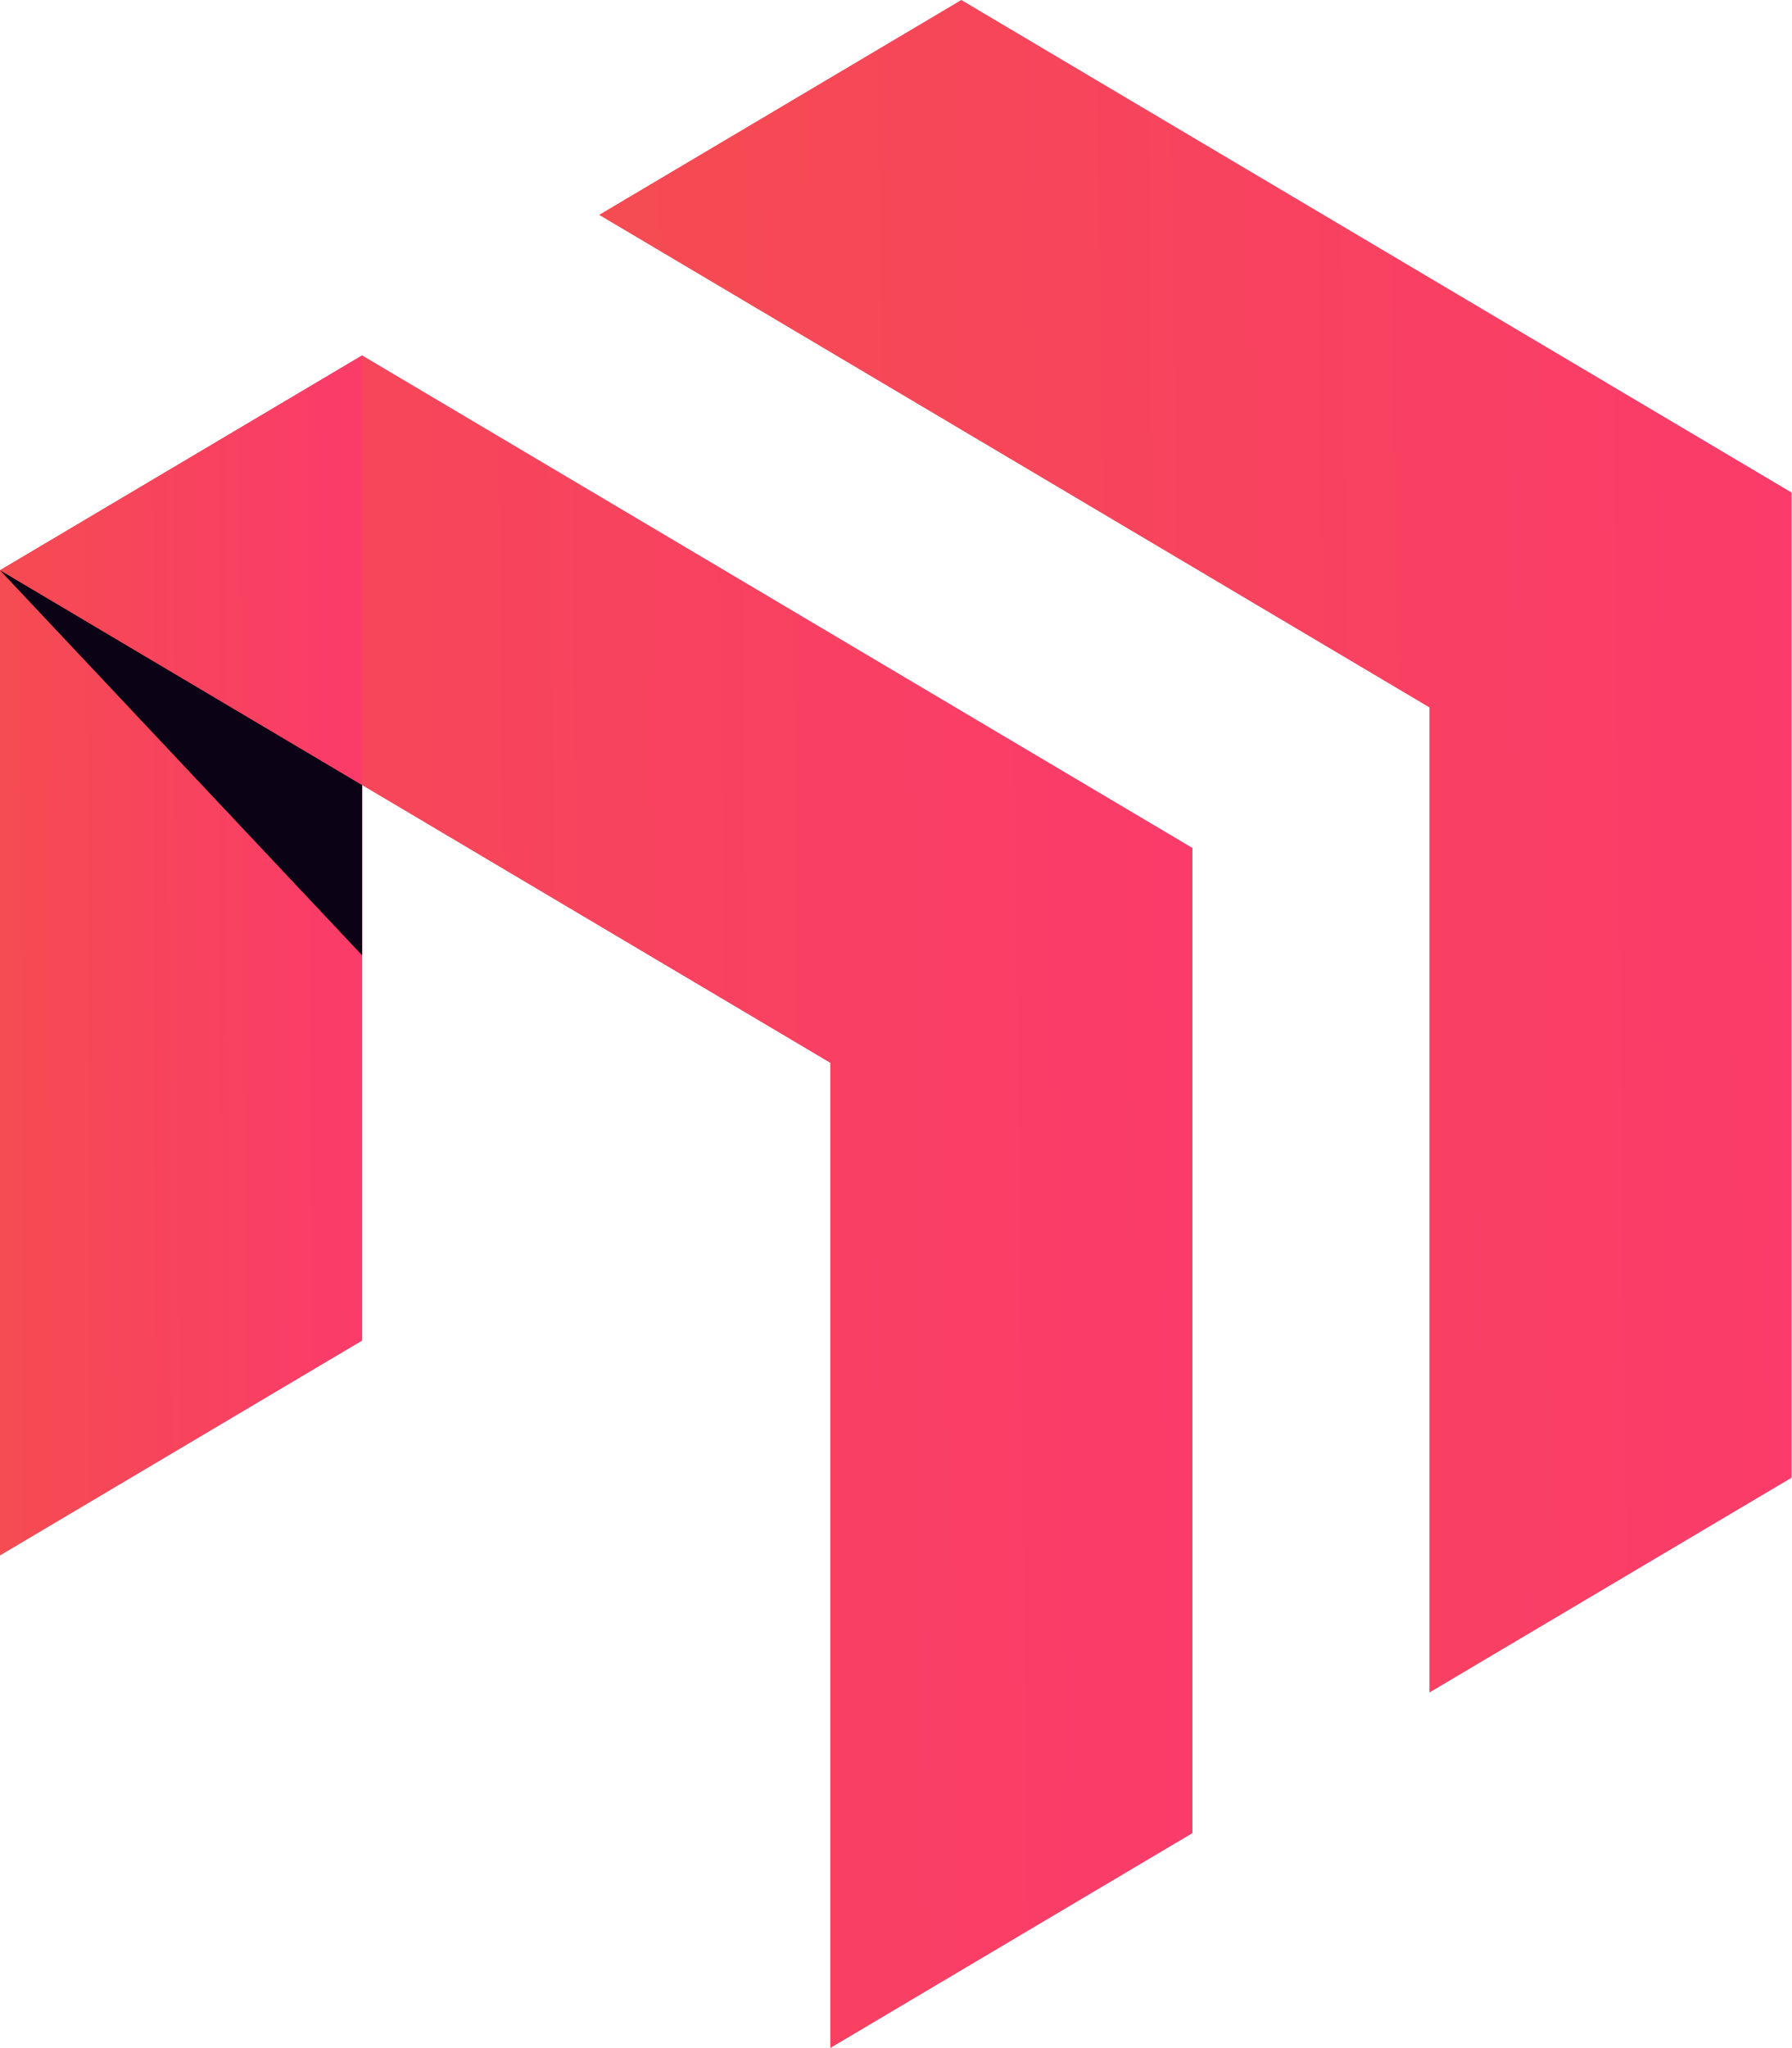
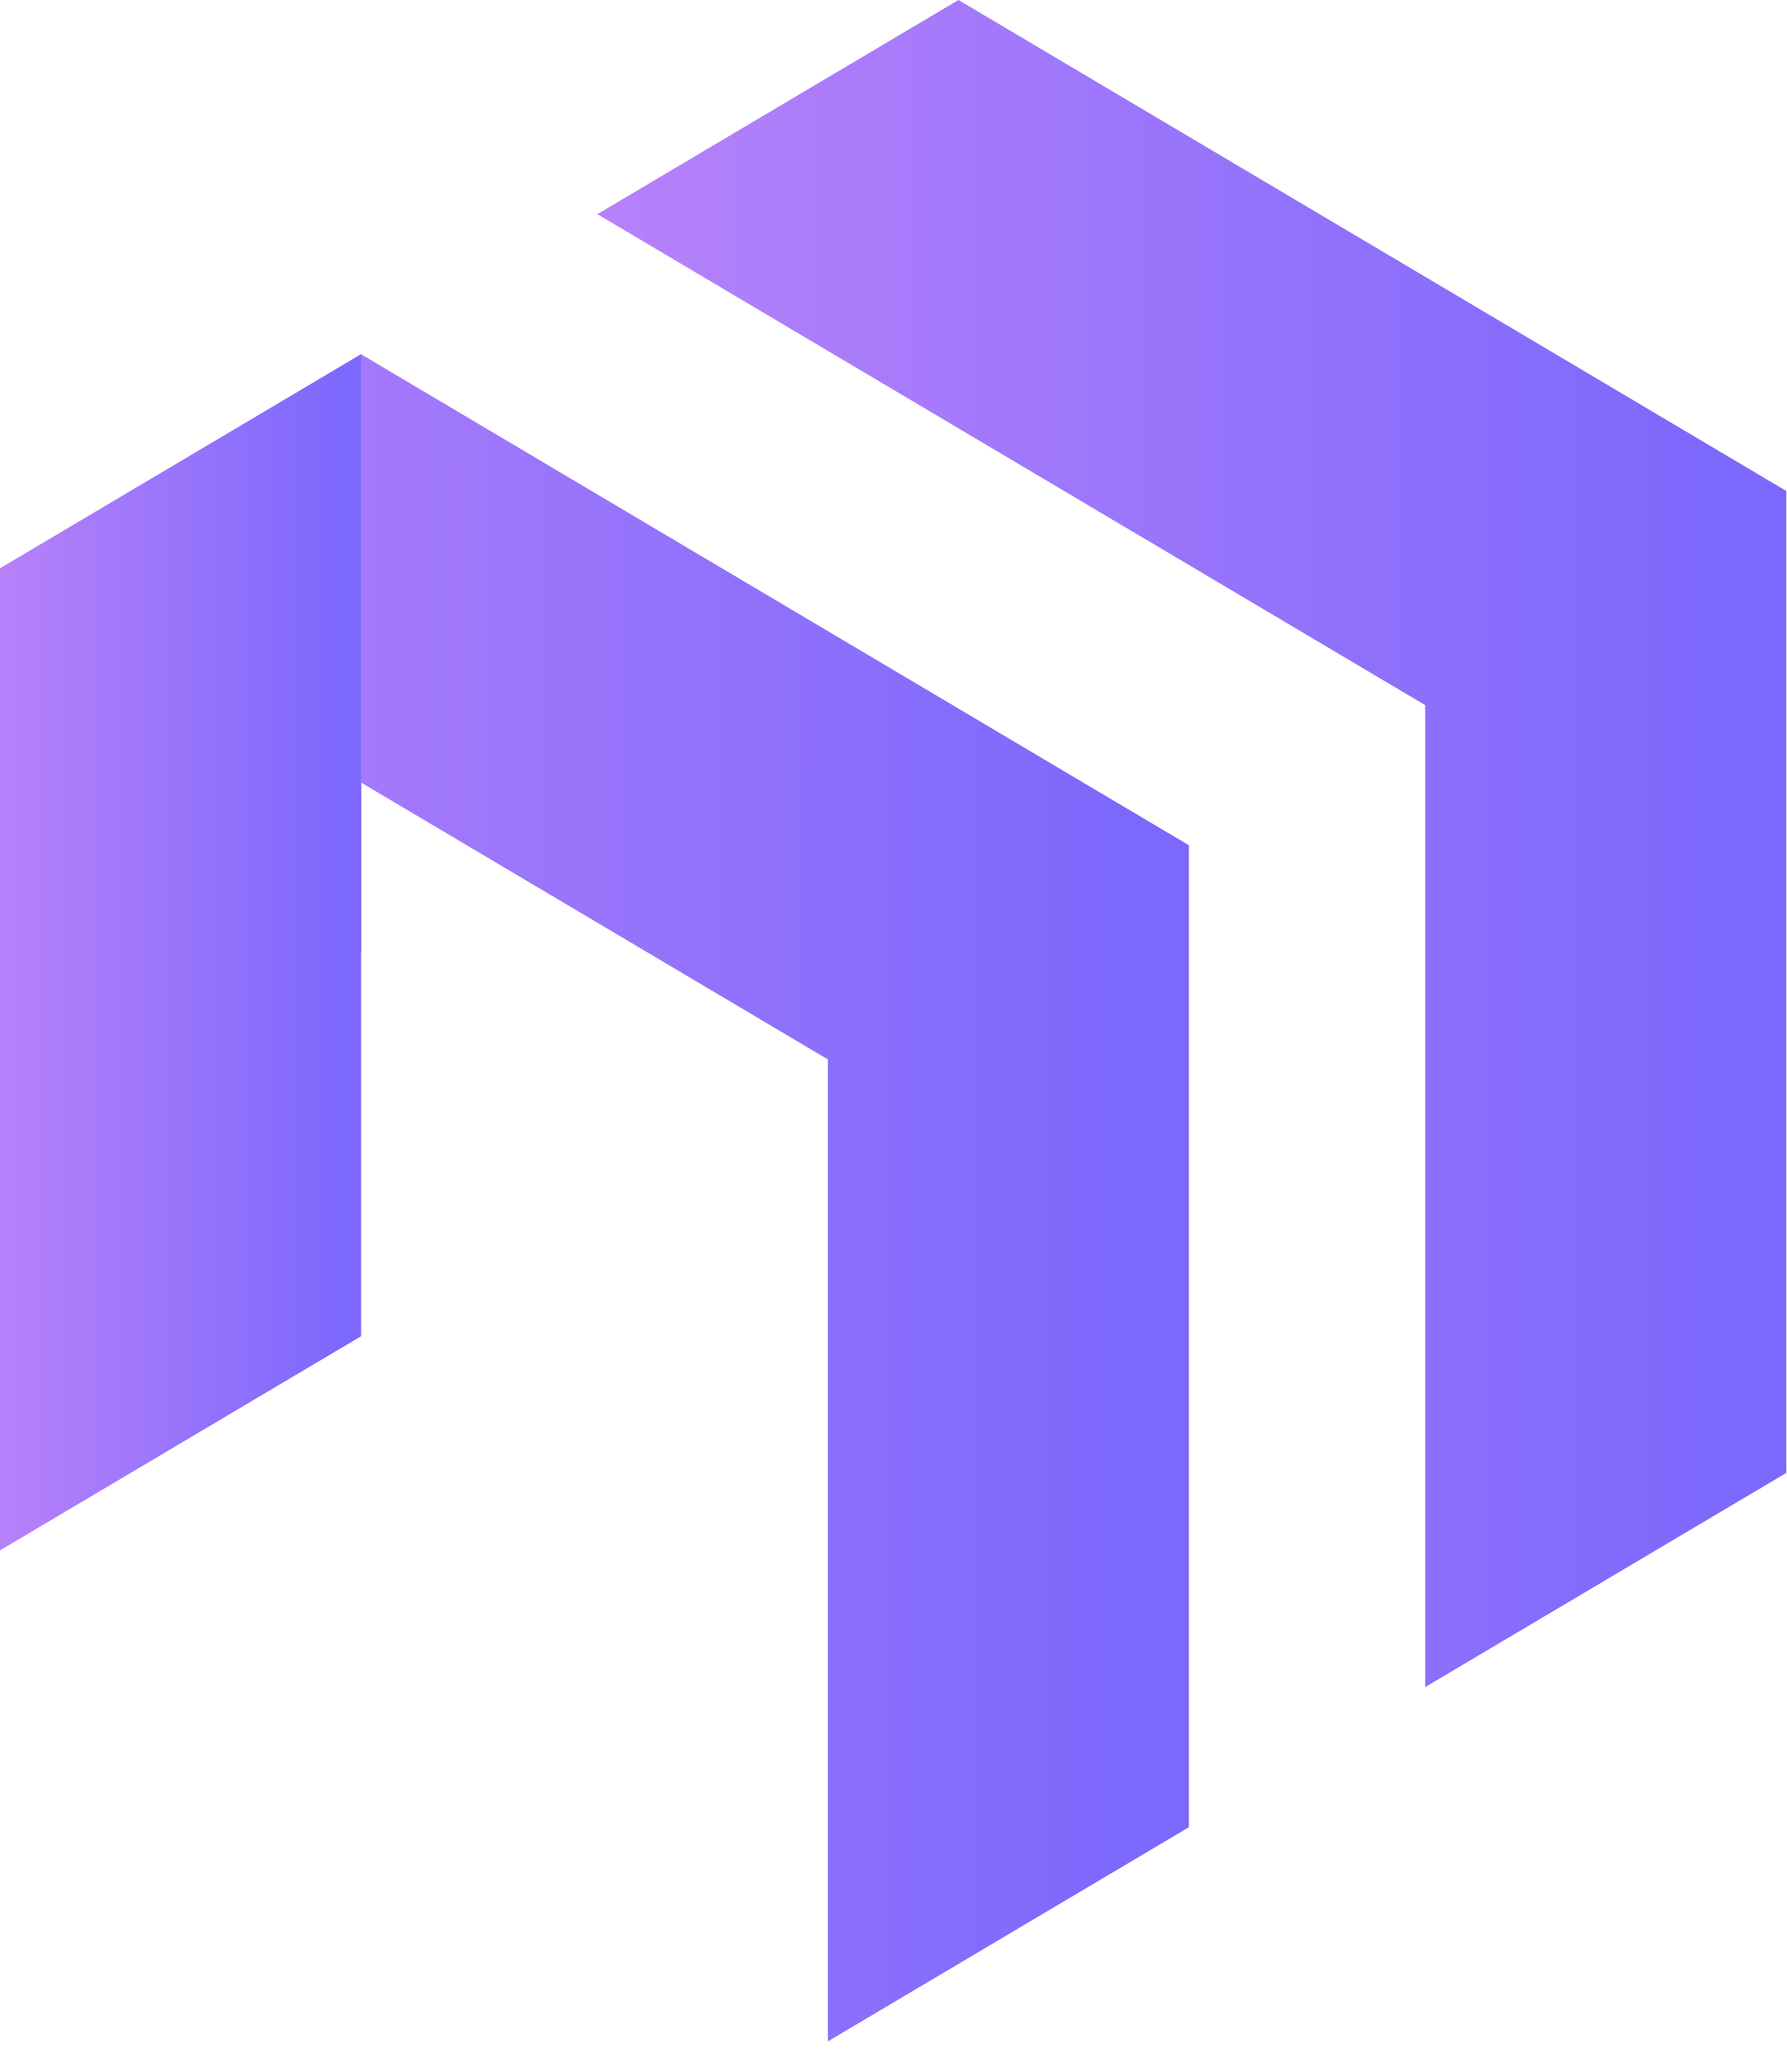
- <svg xmlns="http://www.w3.org/2000/svg" width="21" height="24" viewBox="0 0 21 24" fill="none">
-   <path d="M16.755 8.29V19.834L21 17.317V5.772L11.268 0L7.023 2.518L16.755 8.29Z" fill="url(#paint0_linear_8104_189)" />
-   <path d="M9.732 12.455V24L13.977 21.482V9.937L4.245 4.165L0 6.683L9.732 12.455Z" fill="url(#paint1_linear_8104_189)" />
-   <path d="M0 6.683V18.228L4.245 15.71V4.165L0 6.683Z" fill="url(#paint2_linear_8104_189)" />
-   <path d="M0 6.683L4.245 9.201V11.196L0 6.683Z" fill="#0B0215" />
+ <svg xmlns="http://www.w3.org/2000/svg" width="50" height="58" viewBox="0 0 50 58" fill="none">
+   <path d="M39.892 19.738V47.225L50 41.23V13.744L26.828 0L16.72 5.995L39.892 19.738Z" fill="url(#paint0_linear_8440_2)" />
+   <path d="M23.172 29.655V57.143L33.278 51.148V23.661L10.107 9.917L0 15.912L23.172 29.655Z" fill="url(#paint1_linear_8440_2)" />
+   <path d="M0 15.912V43.399L10.107 37.404V9.917L0 15.912Z" fill="url(#paint2_linear_8440_2)" />
+   <path d="M0 15.912L10.107 21.906V26.658L0 15.912Z" fill="url(#paint3_linear_8440_2)" />
  <defs>
-     <linearGradient id="paint0_linear_8104_189" x1="5.691" y1="10.33" x2="23.684" y2="10.119" gradientUnits="userSpaceOnUse">
-       <stop stop-color="#F44D4F" />
-       <stop offset="1" stop-color="#FC386F" />
+     <linearGradient id="paint0_linear_8440_2" x1="16.195" y1="38.37" x2="48.45" y2="38.338" gradientUnits="userSpaceOnUse">
+       <stop stop-color="#B882FA" />
+       <stop offset="1" stop-color="#7C68FC" />
    </linearGradient>
-     <linearGradient id="paint1_linear_8104_189" x1="-1.331" y1="14.496" x2="16.661" y2="14.284" gradientUnits="userSpaceOnUse">
-       <stop stop-color="#F44D4F" />
-       <stop offset="1" stop-color="#FC386F" />
+     <linearGradient id="paint1_linear_8440_2" x1="-0.525" y1="48.288" x2="31.728" y2="48.256" gradientUnits="userSpaceOnUse">
+       <stop stop-color="#B882FA" />
+       <stop offset="1" stop-color="#7C68FC" />
    </linearGradient>
-     <linearGradient id="paint2_linear_8104_189" x1="-0.404" y1="11.489" x2="5.061" y2="11.462" gradientUnits="userSpaceOnUse">
-       <stop stop-color="#F44D4F" />
-       <stop offset="1" stop-color="#FC386F" />
+     <linearGradient id="paint2_linear_8440_2" x1="-0.159" y1="37.121" x2="9.637" y2="37.117" gradientUnits="userSpaceOnUse">
+       <stop stop-color="#B882FA" />
+       <stop offset="1" stop-color="#7C68FC" />
+     </linearGradient>
+     <linearGradient id="paint3_linear_8440_2" x1="-0.159" y1="24.643" x2="9.637" y2="24.63" gradientUnits="userSpaceOnUse">
+       <stop stop-color="#B882FA" />
+       <stop offset="1" stop-color="#7C68FC" />
    </linearGradient>
  </defs>
</svg>
